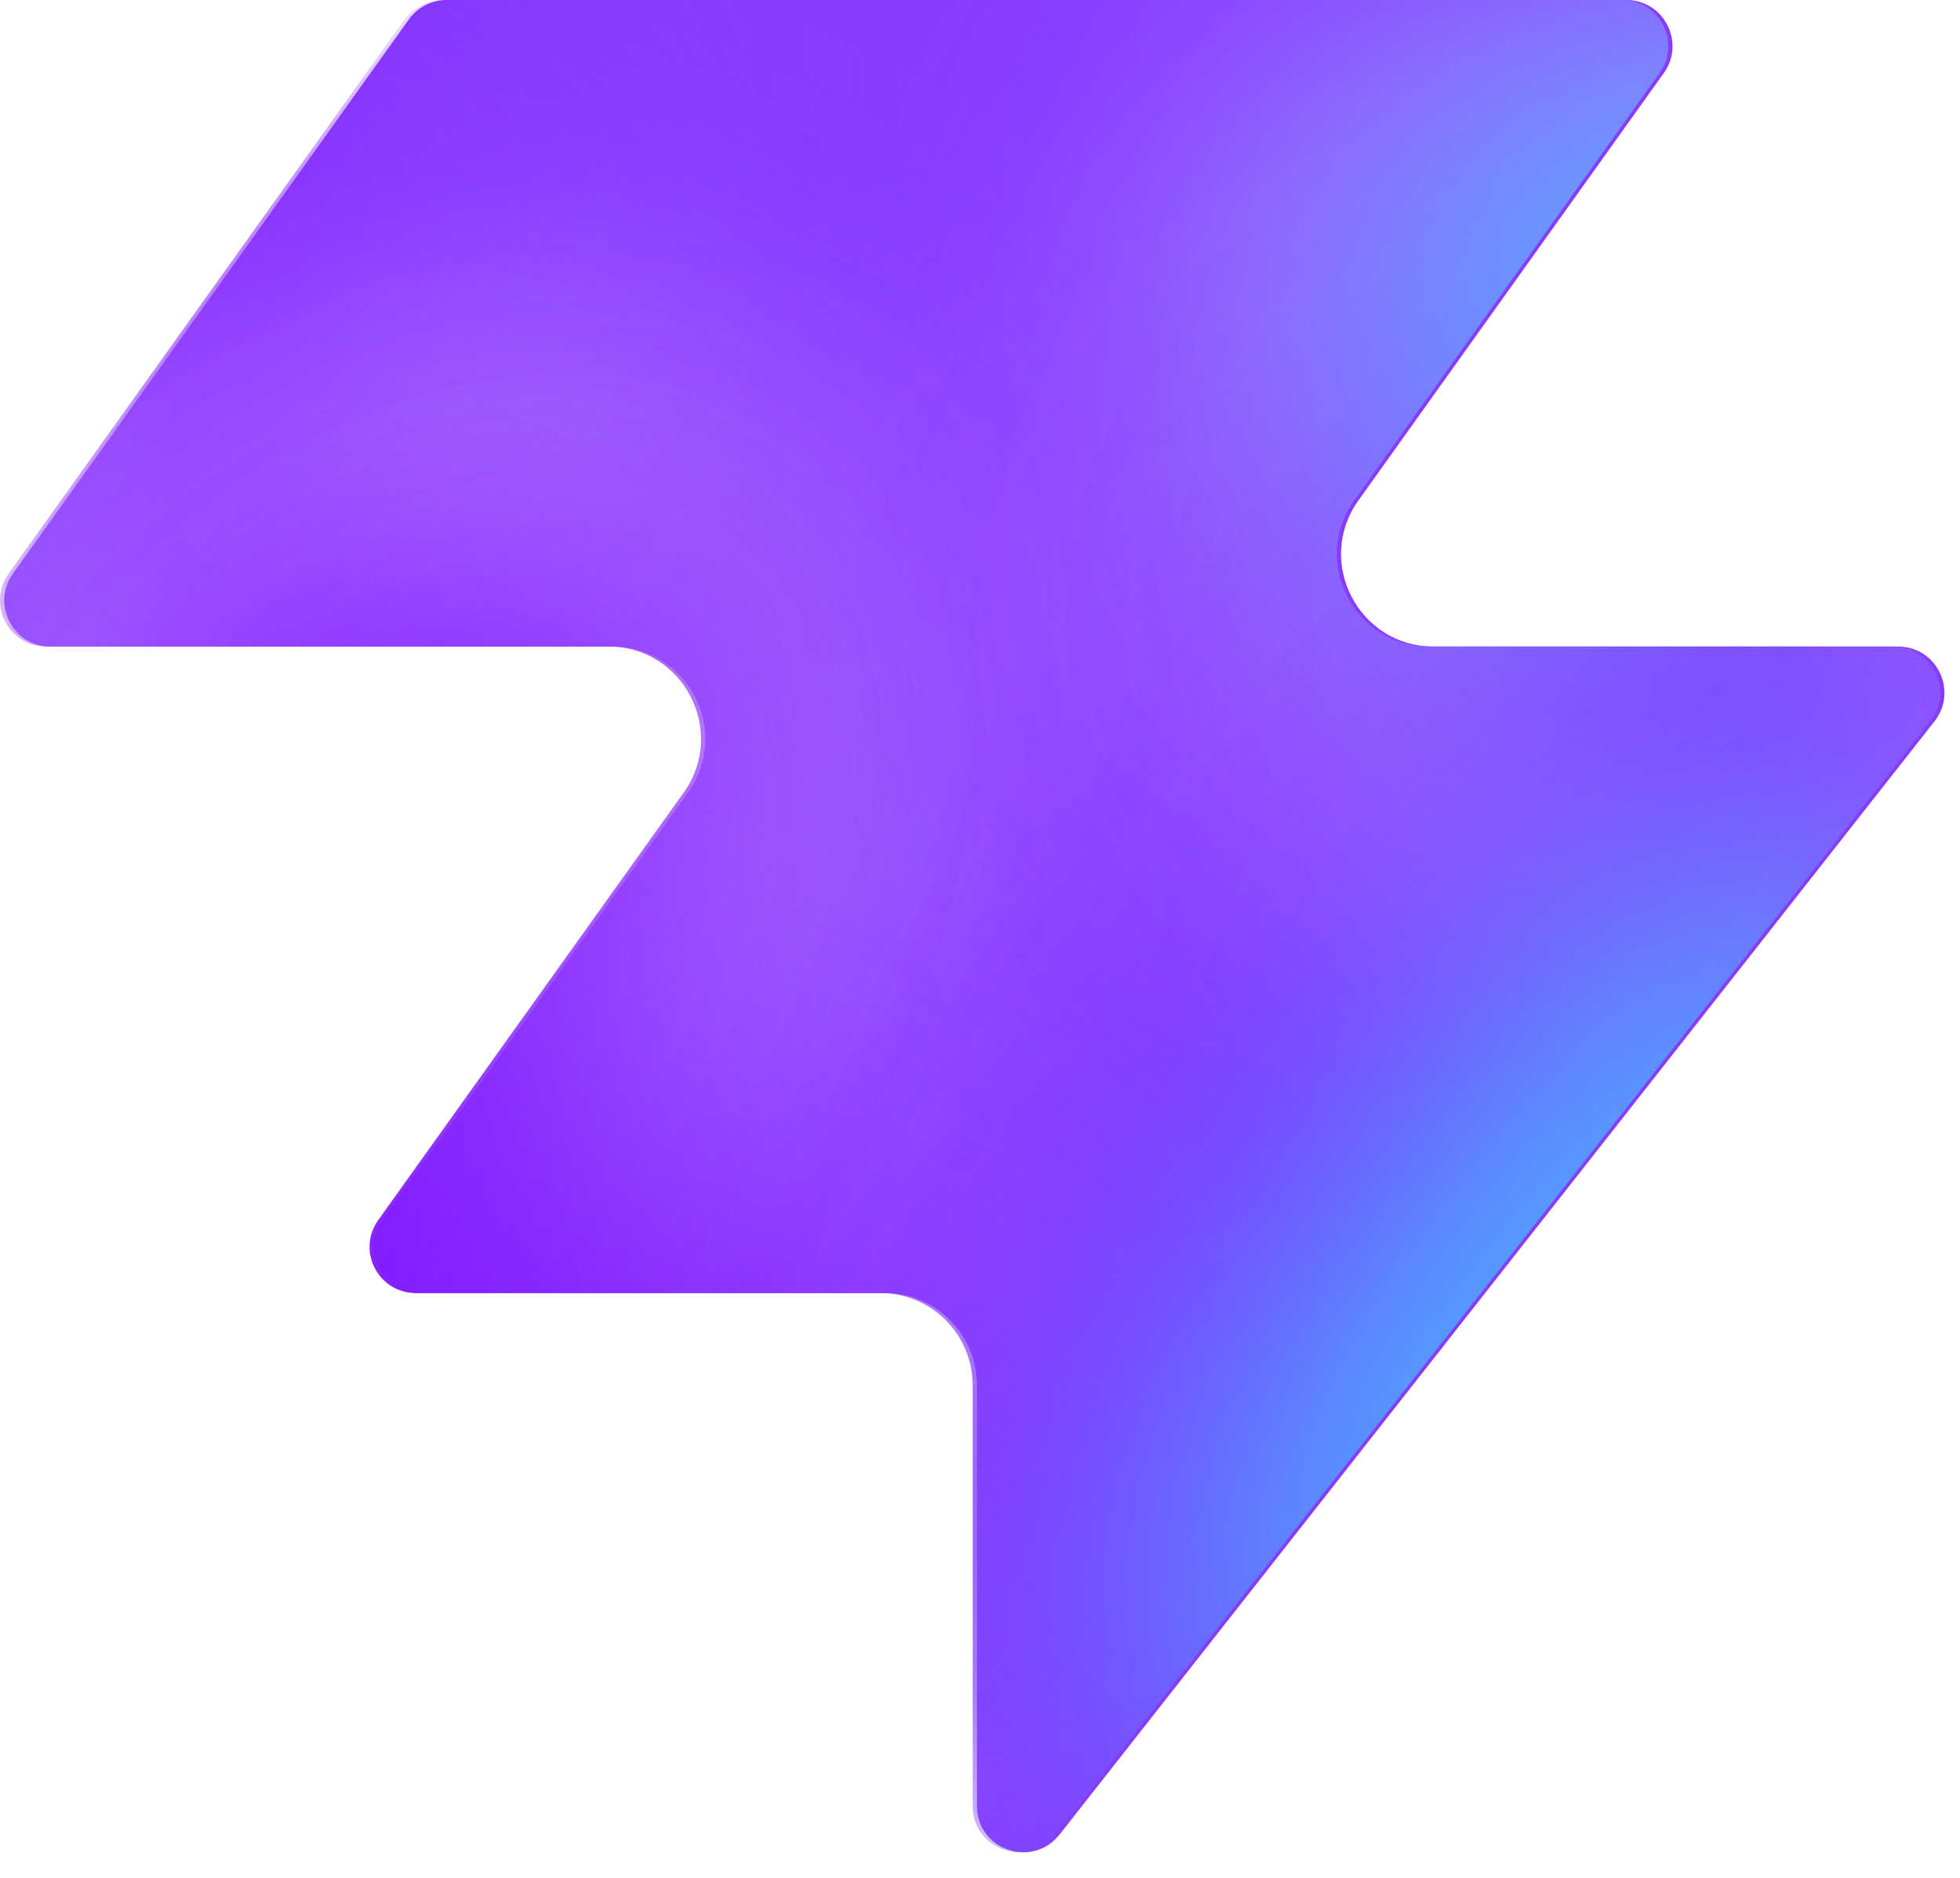
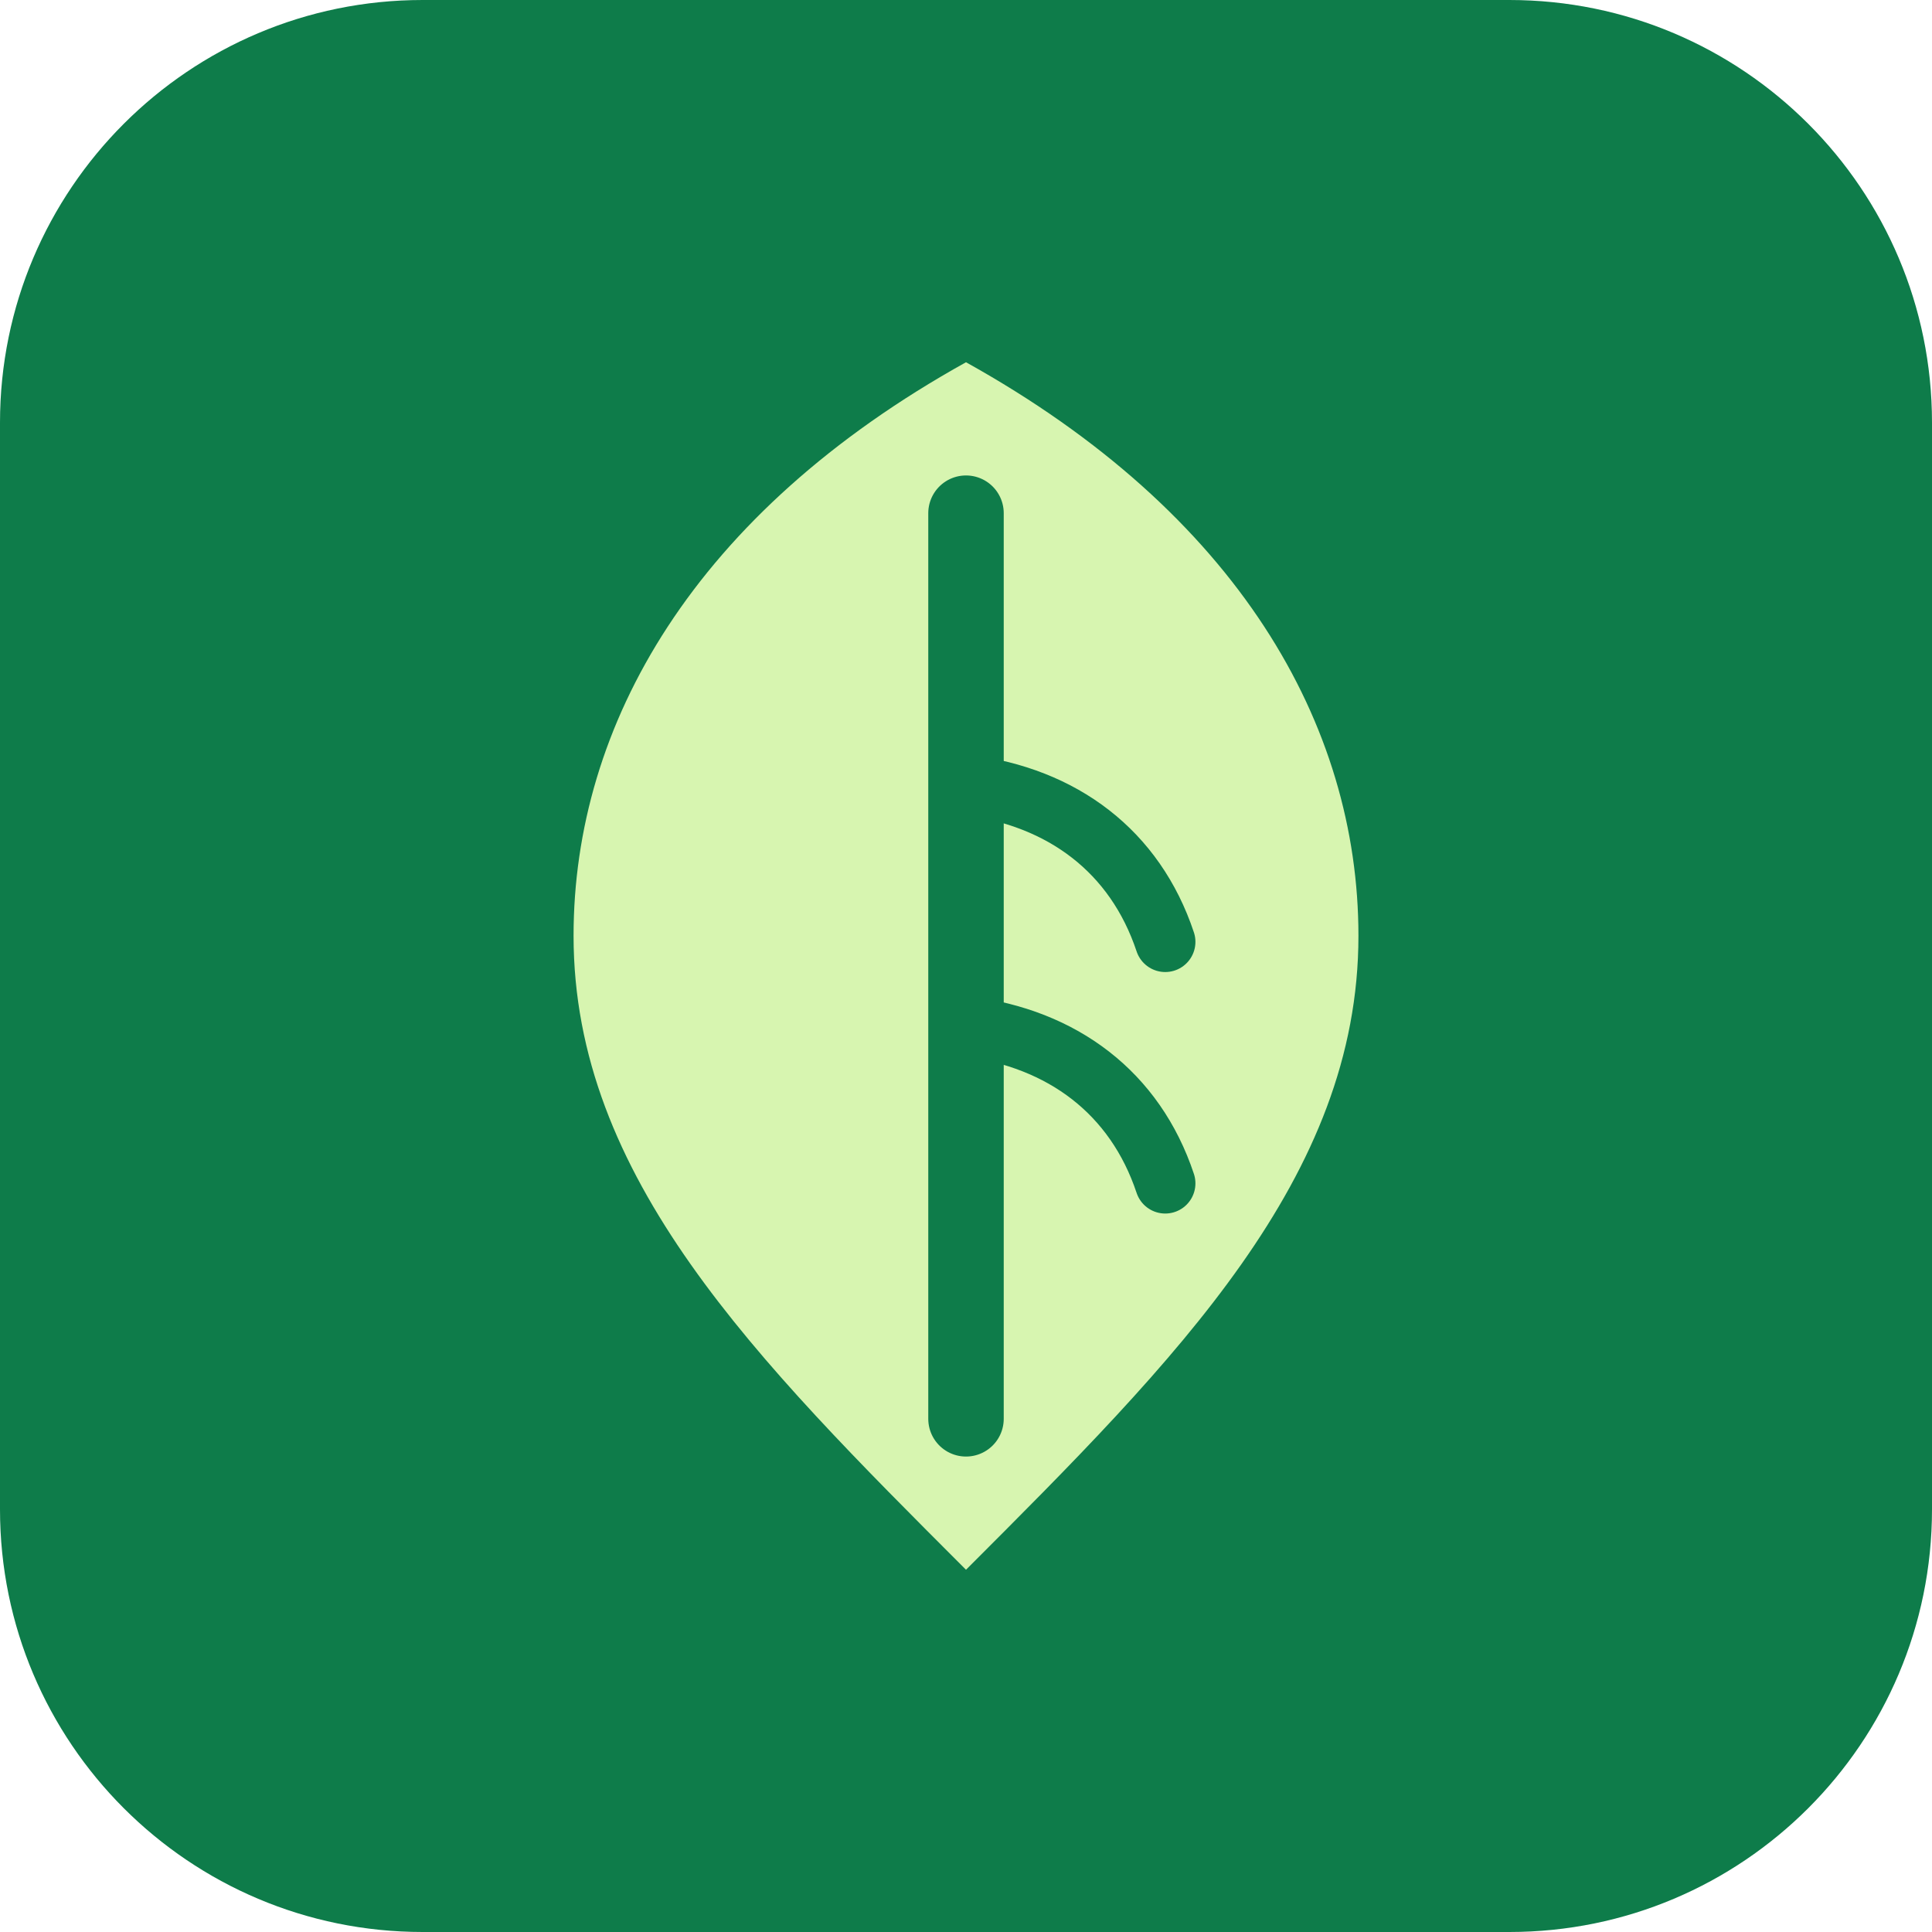
- <svg xmlns="http://www.w3.org/2000/svg" width="48" height="46" fill="none" viewBox="0 0 48 46">
-   <path fill="#863bff" d="M25.946 44.938c-.664.845-2.021.375-2.021-.698V33.937a2.26 2.26 0 0 0-2.262-2.262H10.287c-.92 0-1.456-1.04-.92-1.788l7.48-10.471c1.07-1.497 0-3.578-1.842-3.578H1.237c-.92 0-1.456-1.04-.92-1.788L10.013.474c.214-.297.556-.474.92-.474h28.894c.92 0 1.456 1.04.92 1.788l-7.48 10.471c-1.07 1.498 0 3.579 1.842 3.579h11.377c.943 0 1.473 1.088.89 1.83L25.947 44.94z" style="fill:#863bff;fill:color(display-p3 .525 .23 1);fill-opacity:1" />
-   <mask id="a" width="48" height="46" x="0" y="0" maskUnits="userSpaceOnUse" style="mask-type:alpha">
-     <path fill="#000" d="M25.842 44.938c-.664.844-2.021.375-2.021-.698V33.937a2.26 2.26 0 0 0-2.262-2.262H10.183c-.92 0-1.456-1.04-.92-1.788l7.48-10.471c1.07-1.498 0-3.579-1.842-3.579H1.133c-.92 0-1.456-1.04-.92-1.787L9.91.473c.214-.297.556-.474.92-.474h28.894c.92 0 1.456 1.04.92 1.788l-7.48 10.471c-1.07 1.498 0 3.578 1.842 3.578h11.377c.943 0 1.473 1.088.89 1.832L25.843 44.94z" style="fill:#000;fill-opacity:1" />
-   </mask>
-   <g mask="url(#a)">
-     <g filter="url(#b)">
-       <ellipse cx="5.508" cy="14.704" fill="#ede6ff" rx="5.508" ry="14.704" style="fill:#ede6ff;fill:color(display-p3 .927 .903 1);fill-opacity:1" transform="matrix(.00324 1 1 -.00324 -4.47 31.516)" />
-     </g>
-     <g filter="url(#c)">
-       <ellipse cx="10.399" cy="29.851" fill="#ede6ff" rx="10.399" ry="29.851" style="fill:#ede6ff;fill:color(display-p3 .927 .903 1);fill-opacity:1" transform="matrix(.00324 1 1 -.00324 -39.328 7.883)" />
-     </g>
-     <g filter="url(#d)">
-       <ellipse cx="5.508" cy="30.487" fill="#7e14ff" rx="5.508" ry="30.487" style="fill:#7e14ff;fill:color(display-p3 .492 .077 1);fill-opacity:1" transform="rotate(89.814 -25.913 -14.639)scale(1 -1)" />
-     </g>
-     <g filter="url(#e)">
-       <ellipse cx="5.508" cy="30.599" fill="#7e14ff" rx="5.508" ry="30.599" style="fill:#7e14ff;fill:color(display-p3 .492 .077 1);fill-opacity:1" transform="rotate(89.814 -32.644 -3.334)scale(1 -1)" />
-     </g>
-     <g filter="url(#f)">
-       <ellipse cx="5.508" cy="30.599" fill="#7e14ff" rx="5.508" ry="30.599" style="fill:#7e14ff;fill:color(display-p3 .492 .077 1);fill-opacity:1" transform="matrix(.00324 1 1 -.00324 -34.34 30.47)" />
-     </g>
-     <g filter="url(#g)">
-       <ellipse cx="14.072" cy="22.078" fill="#ede6ff" rx="14.072" ry="22.078" style="fill:#ede6ff;fill:color(display-p3 .927 .903 1);fill-opacity:1" transform="rotate(93.35 24.506 48.493)scale(-1 1)" />
-     </g>
-     <g filter="url(#h)">
-       <ellipse cx="3.47" cy="21.501" fill="#7e14ff" rx="3.47" ry="21.501" style="fill:#7e14ff;fill:color(display-p3 .492 .077 1);fill-opacity:1" transform="rotate(89.009 28.708 47.59)scale(-1 1)" />
-     </g>
-     <g filter="url(#i)">
-       <ellipse cx="3.47" cy="21.501" fill="#7e14ff" rx="3.47" ry="21.501" style="fill:#7e14ff;fill:color(display-p3 .492 .077 1);fill-opacity:1" transform="rotate(89.009 28.708 47.59)scale(-1 1)" />
-     </g>
-     <g filter="url(#j)">
-       <ellipse cx=".387" cy="8.972" fill="#7e14ff" rx="4.407" ry="29.108" style="fill:#7e14ff;fill:color(display-p3 .492 .077 1);fill-opacity:1" transform="rotate(39.51 .387 8.972)" />
-     </g>
-     <g filter="url(#k)">
-       <ellipse cx="47.523" cy="-6.092" fill="#7e14ff" rx="4.407" ry="29.108" style="fill:#7e14ff;fill:color(display-p3 .492 .077 1);fill-opacity:1" transform="rotate(37.892 47.523 -6.092)" />
-     </g>
-     <g filter="url(#l)">
-       <ellipse cx="41.412" cy="6.333" fill="#47bfff" rx="5.971" ry="9.665" style="fill:#47bfff;fill:color(display-p3 .28 .748 1);fill-opacity:1" transform="rotate(37.892 41.412 6.333)" />
-     </g>
-     <g filter="url(#m)">
-       <ellipse cx="-1.879" cy="38.332" fill="#7e14ff" rx="4.407" ry="29.108" style="fill:#7e14ff;fill:color(display-p3 .492 .077 1);fill-opacity:1" transform="rotate(37.892 -1.88 38.332)" />
-     </g>
-     <g filter="url(#n)">
-       <ellipse cx="-1.879" cy="38.332" fill="#7e14ff" rx="4.407" ry="29.108" style="fill:#7e14ff;fill:color(display-p3 .492 .077 1);fill-opacity:1" transform="rotate(37.892 -1.88 38.332)" />
-     </g>
-     <g filter="url(#o)">
-       <ellipse cx="35.651" cy="29.907" fill="#7e14ff" rx="4.407" ry="29.108" style="fill:#7e14ff;fill:color(display-p3 .492 .077 1);fill-opacity:1" transform="rotate(37.892 35.651 29.907)" />
-     </g>
-     <g filter="url(#p)">
-       <ellipse cx="38.418" cy="32.4" fill="#47bfff" rx="5.971" ry="15.297" style="fill:#47bfff;fill:color(display-p3 .28 .748 1);fill-opacity:1" transform="rotate(37.892 38.418 32.4)" />
-     </g>
-   </g>
-   <defs>
-     <filter id="b" width="60.045" height="41.654" x="-19.77" y="16.149" color-interpolation-filters="sRGB" filterUnits="userSpaceOnUse">
-       <feFlood flood-opacity="0" result="BackgroundImageFix" />
-       <feBlend in="SourceGraphic" in2="BackgroundImageFix" result="shape" />
-       <feGaussianBlur result="effect1_foregroundBlur_2002_17158" stdDeviation="7.659" />
-     </filter>
-     <filter id="c" width="90.34" height="51.437" x="-54.613" y="-7.533" color-interpolation-filters="sRGB" filterUnits="userSpaceOnUse">
-       <feFlood flood-opacity="0" result="BackgroundImageFix" />
-       <feBlend in="SourceGraphic" in2="BackgroundImageFix" result="shape" />
-       <feGaussianBlur result="effect1_foregroundBlur_2002_17158" stdDeviation="7.659" />
-     </filter>
-     <filter id="d" width="79.355" height="29.4" x="-49.64" y="2.03" color-interpolation-filters="sRGB" filterUnits="userSpaceOnUse">
-       <feFlood flood-opacity="0" result="BackgroundImageFix" />
-       <feBlend in="SourceGraphic" in2="BackgroundImageFix" result="shape" />
-       <feGaussianBlur result="effect1_foregroundBlur_2002_17158" stdDeviation="4.596" />
-     </filter>
-     <filter id="e" width="79.579" height="29.4" x="-45.045" y="20.029" color-interpolation-filters="sRGB" filterUnits="userSpaceOnUse">
-       <feFlood flood-opacity="0" result="BackgroundImageFix" />
-       <feBlend in="SourceGraphic" in2="BackgroundImageFix" result="shape" />
-       <feGaussianBlur result="effect1_foregroundBlur_2002_17158" stdDeviation="4.596" />
-     </filter>
-     <filter id="f" width="79.579" height="29.4" x="-43.513" y="21.178" color-interpolation-filters="sRGB" filterUnits="userSpaceOnUse">
-       <feFlood flood-opacity="0" result="BackgroundImageFix" />
-       <feBlend in="SourceGraphic" in2="BackgroundImageFix" result="shape" />
-       <feGaussianBlur result="effect1_foregroundBlur_2002_17158" stdDeviation="4.596" />
-     </filter>
-     <filter id="g" width="74.749" height="58.852" x="15.756" y="-17.901" color-interpolation-filters="sRGB" filterUnits="userSpaceOnUse">
-       <feFlood flood-opacity="0" result="BackgroundImageFix" />
-       <feBlend in="SourceGraphic" in2="BackgroundImageFix" result="shape" />
-       <feGaussianBlur result="effect1_foregroundBlur_2002_17158" stdDeviation="7.659" />
-     </filter>
-     <filter id="h" width="61.377" height="25.362" x="23.548" y="2.284" color-interpolation-filters="sRGB" filterUnits="userSpaceOnUse">
-       <feFlood flood-opacity="0" result="BackgroundImageFix" />
-       <feBlend in="SourceGraphic" in2="BackgroundImageFix" result="shape" />
-       <feGaussianBlur result="effect1_foregroundBlur_2002_17158" stdDeviation="4.596" />
-     </filter>
-     <filter id="i" width="61.377" height="25.362" x="23.548" y="2.284" color-interpolation-filters="sRGB" filterUnits="userSpaceOnUse">
-       <feFlood flood-opacity="0" result="BackgroundImageFix" />
-       <feBlend in="SourceGraphic" in2="BackgroundImageFix" result="shape" />
-       <feGaussianBlur result="effect1_foregroundBlur_2002_17158" stdDeviation="4.596" />
-     </filter>
-     <filter id="j" width="56.045" height="63.649" x="-27.636" y="-22.853" color-interpolation-filters="sRGB" filterUnits="userSpaceOnUse">
-       <feFlood flood-opacity="0" result="BackgroundImageFix" />
-       <feBlend in="SourceGraphic" in2="BackgroundImageFix" result="shape" />
-       <feGaussianBlur result="effect1_foregroundBlur_2002_17158" stdDeviation="4.596" />
-     </filter>
-     <filter id="k" width="54.814" height="64.646" x="20.116" y="-38.415" color-interpolation-filters="sRGB" filterUnits="userSpaceOnUse">
-       <feFlood flood-opacity="0" result="BackgroundImageFix" />
-       <feBlend in="SourceGraphic" in2="BackgroundImageFix" result="shape" />
-       <feGaussianBlur result="effect1_foregroundBlur_2002_17158" stdDeviation="4.596" />
-     </filter>
-     <filter id="l" width="33.541" height="35.313" x="24.641" y="-11.323" color-interpolation-filters="sRGB" filterUnits="userSpaceOnUse">
-       <feFlood flood-opacity="0" result="BackgroundImageFix" />
-       <feBlend in="SourceGraphic" in2="BackgroundImageFix" result="shape" />
-       <feGaussianBlur result="effect1_foregroundBlur_2002_17158" stdDeviation="4.596" />
-     </filter>
-     <filter id="m" width="54.814" height="64.646" x="-29.286" y="6.009" color-interpolation-filters="sRGB" filterUnits="userSpaceOnUse">
-       <feFlood flood-opacity="0" result="BackgroundImageFix" />
-       <feBlend in="SourceGraphic" in2="BackgroundImageFix" result="shape" />
-       <feGaussianBlur result="effect1_foregroundBlur_2002_17158" stdDeviation="4.596" />
-     </filter>
-     <filter id="n" width="54.814" height="64.646" x="-29.286" y="6.009" color-interpolation-filters="sRGB" filterUnits="userSpaceOnUse">
-       <feFlood flood-opacity="0" result="BackgroundImageFix" />
-       <feBlend in="SourceGraphic" in2="BackgroundImageFix" result="shape" />
-       <feGaussianBlur result="effect1_foregroundBlur_2002_17158" stdDeviation="4.596" />
-     </filter>
-     <filter id="o" width="54.814" height="64.646" x="8.244" y="-2.416" color-interpolation-filters="sRGB" filterUnits="userSpaceOnUse">
-       <feFlood flood-opacity="0" result="BackgroundImageFix" />
-       <feBlend in="SourceGraphic" in2="BackgroundImageFix" result="shape" />
-       <feGaussianBlur result="effect1_foregroundBlur_2002_17158" stdDeviation="4.596" />
-     </filter>
-     <filter id="p" width="39.409" height="43.623" x="18.713" y="10.588" color-interpolation-filters="sRGB" filterUnits="userSpaceOnUse">
-       <feFlood flood-opacity="0" result="BackgroundImageFix" />
-       <feBlend in="SourceGraphic" in2="BackgroundImageFix" result="shape" />
-       <feGaussianBlur result="effect1_foregroundBlur_2002_17158" stdDeviation="4.596" />
-     </filter>
-   </defs>
+ <svg xmlns="http://www.w3.org/2000/svg" viewBox="0 0 64 64" role="img" aria-label="Gladchemistry">
+   <rect width="64" height="64" rx="14" fill="#0e7c4a" />
+   <path d="M32 12c9 5 13 12 13 19 0 8-6 14-13 21-7-7-13-13-13-21 0-7 4-14 13-19z" fill="#d7f5b0" />
+   <path d="M32 17v30" stroke="#0e7c4a" stroke-width="2.5" stroke-linecap="round" />
+   <path d="M32 26c3.2.4 5.6 2.2 6.6 5.2M32 34c3.2.4 5.6 2.2 6.6 5.2" stroke="#0e7c4a" stroke-width="2" stroke-linecap="round" fill="none" />
</svg>
